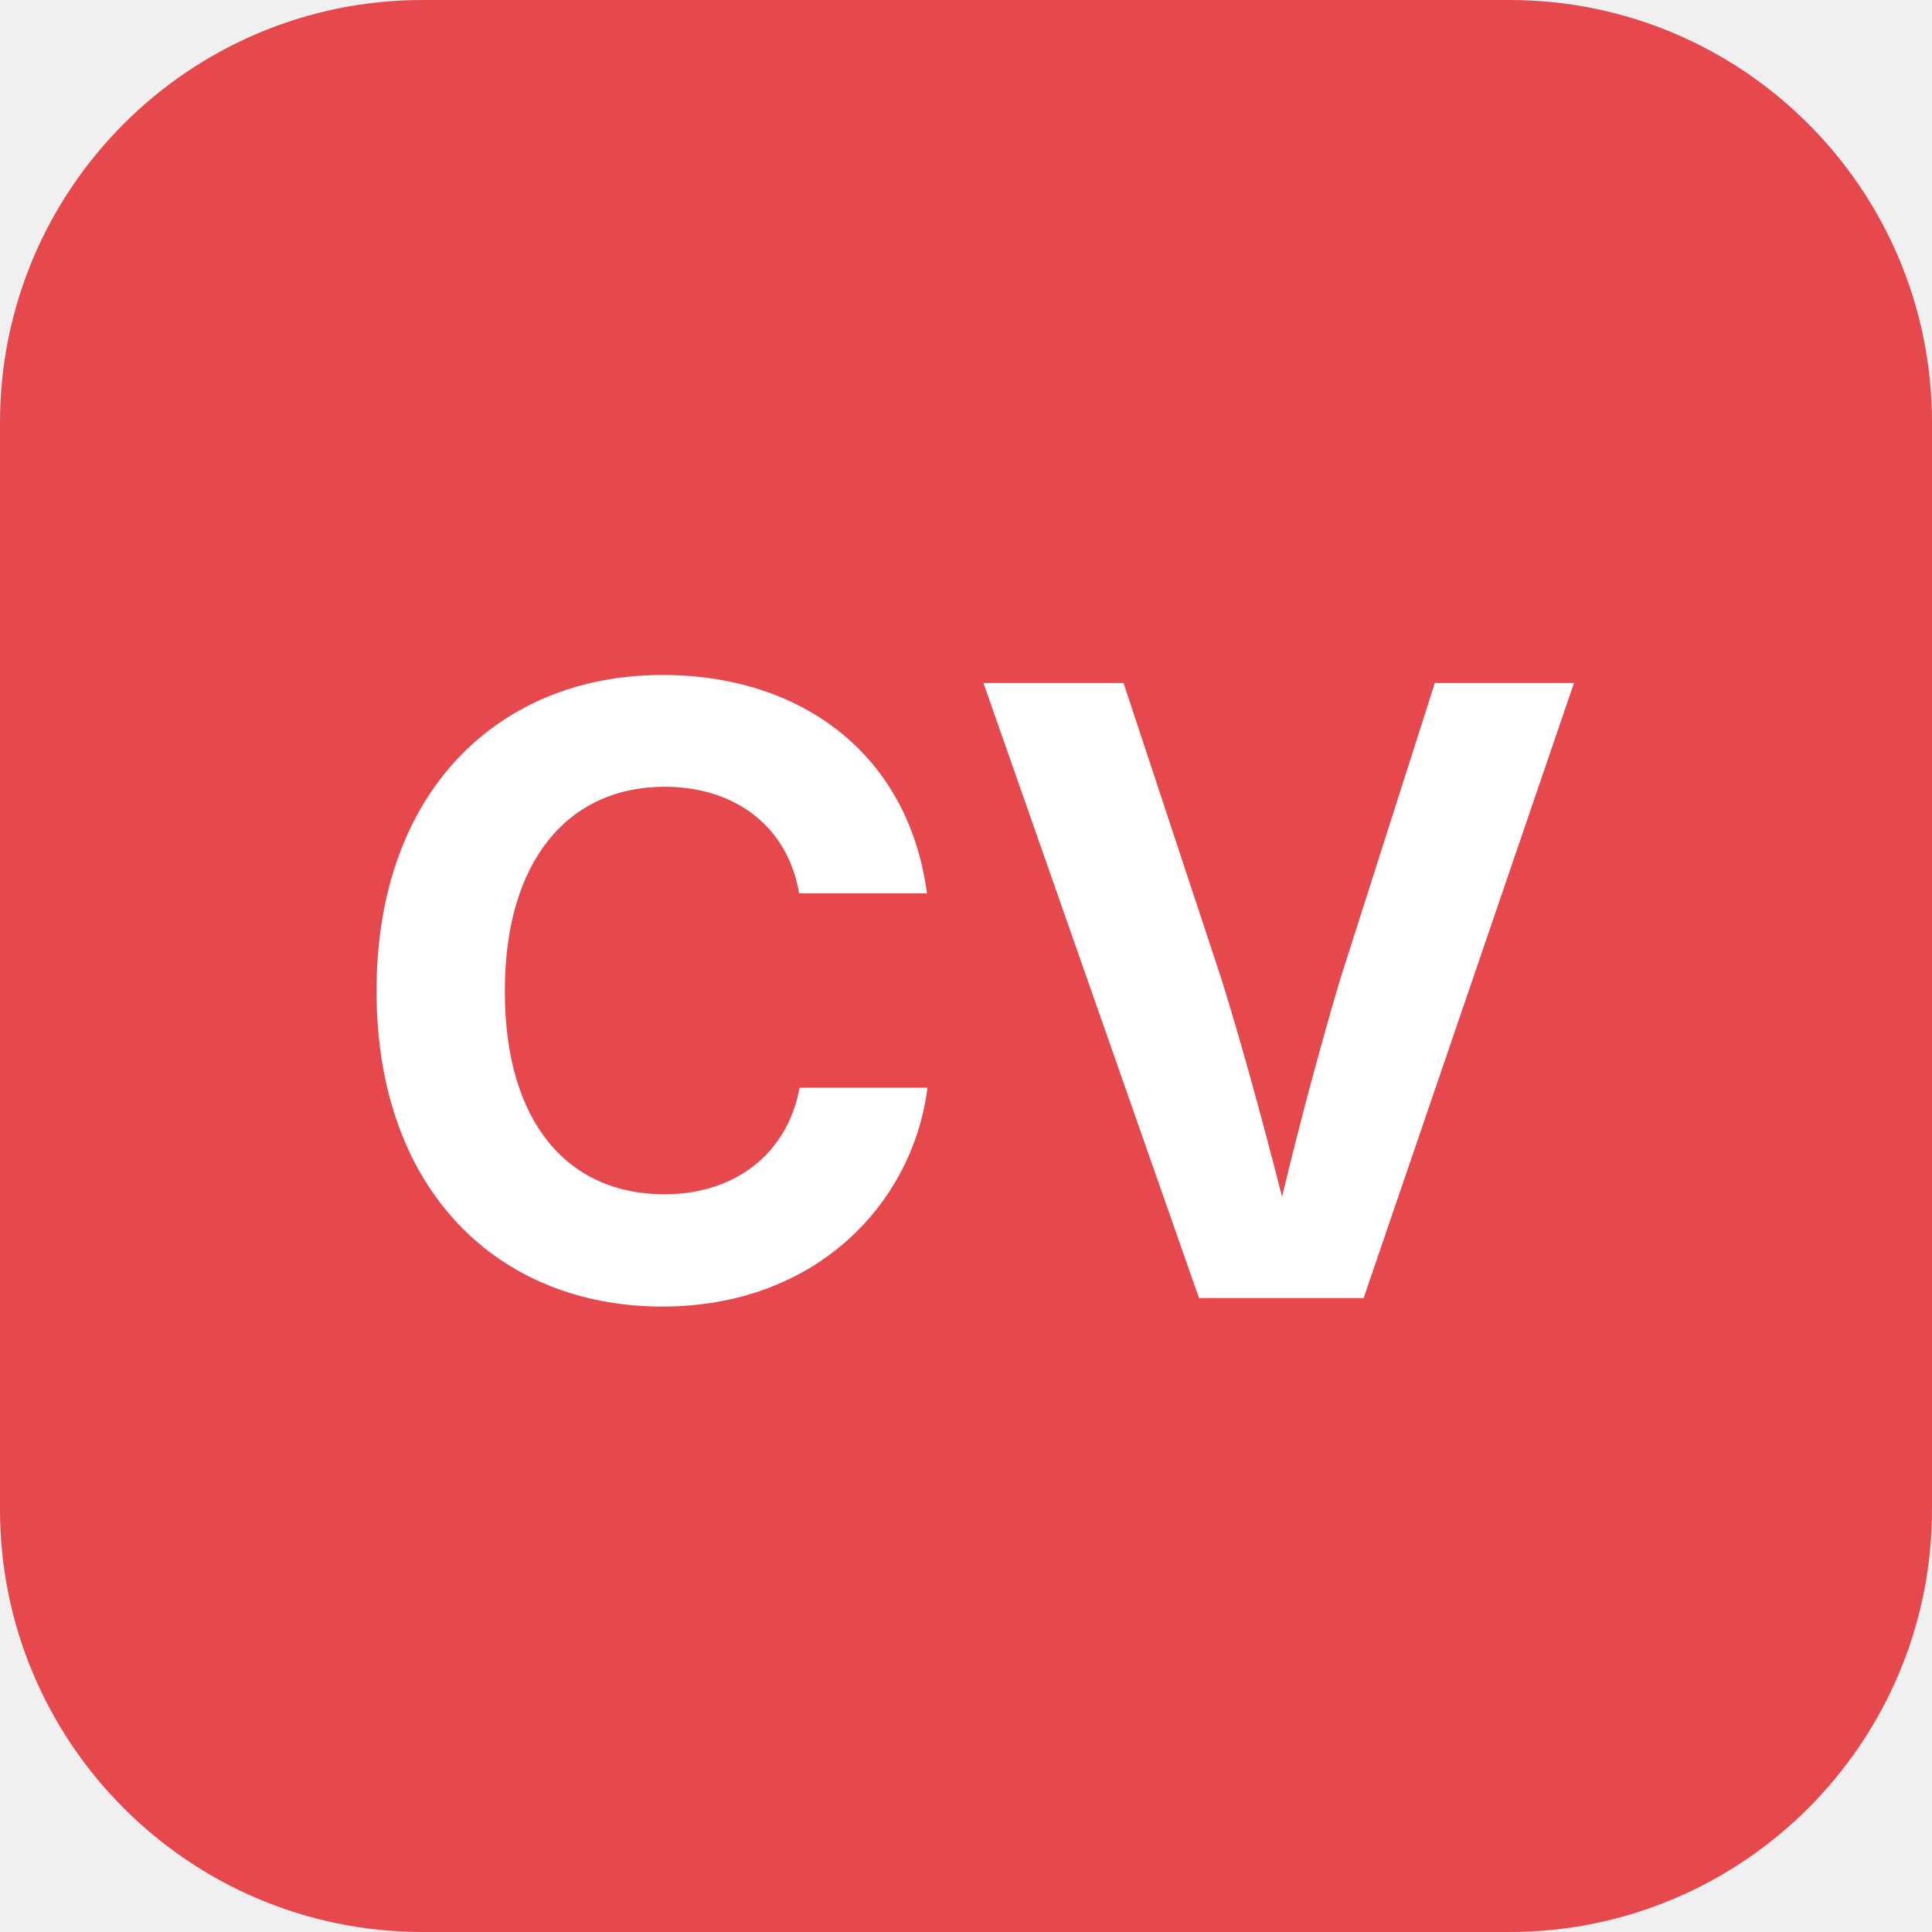
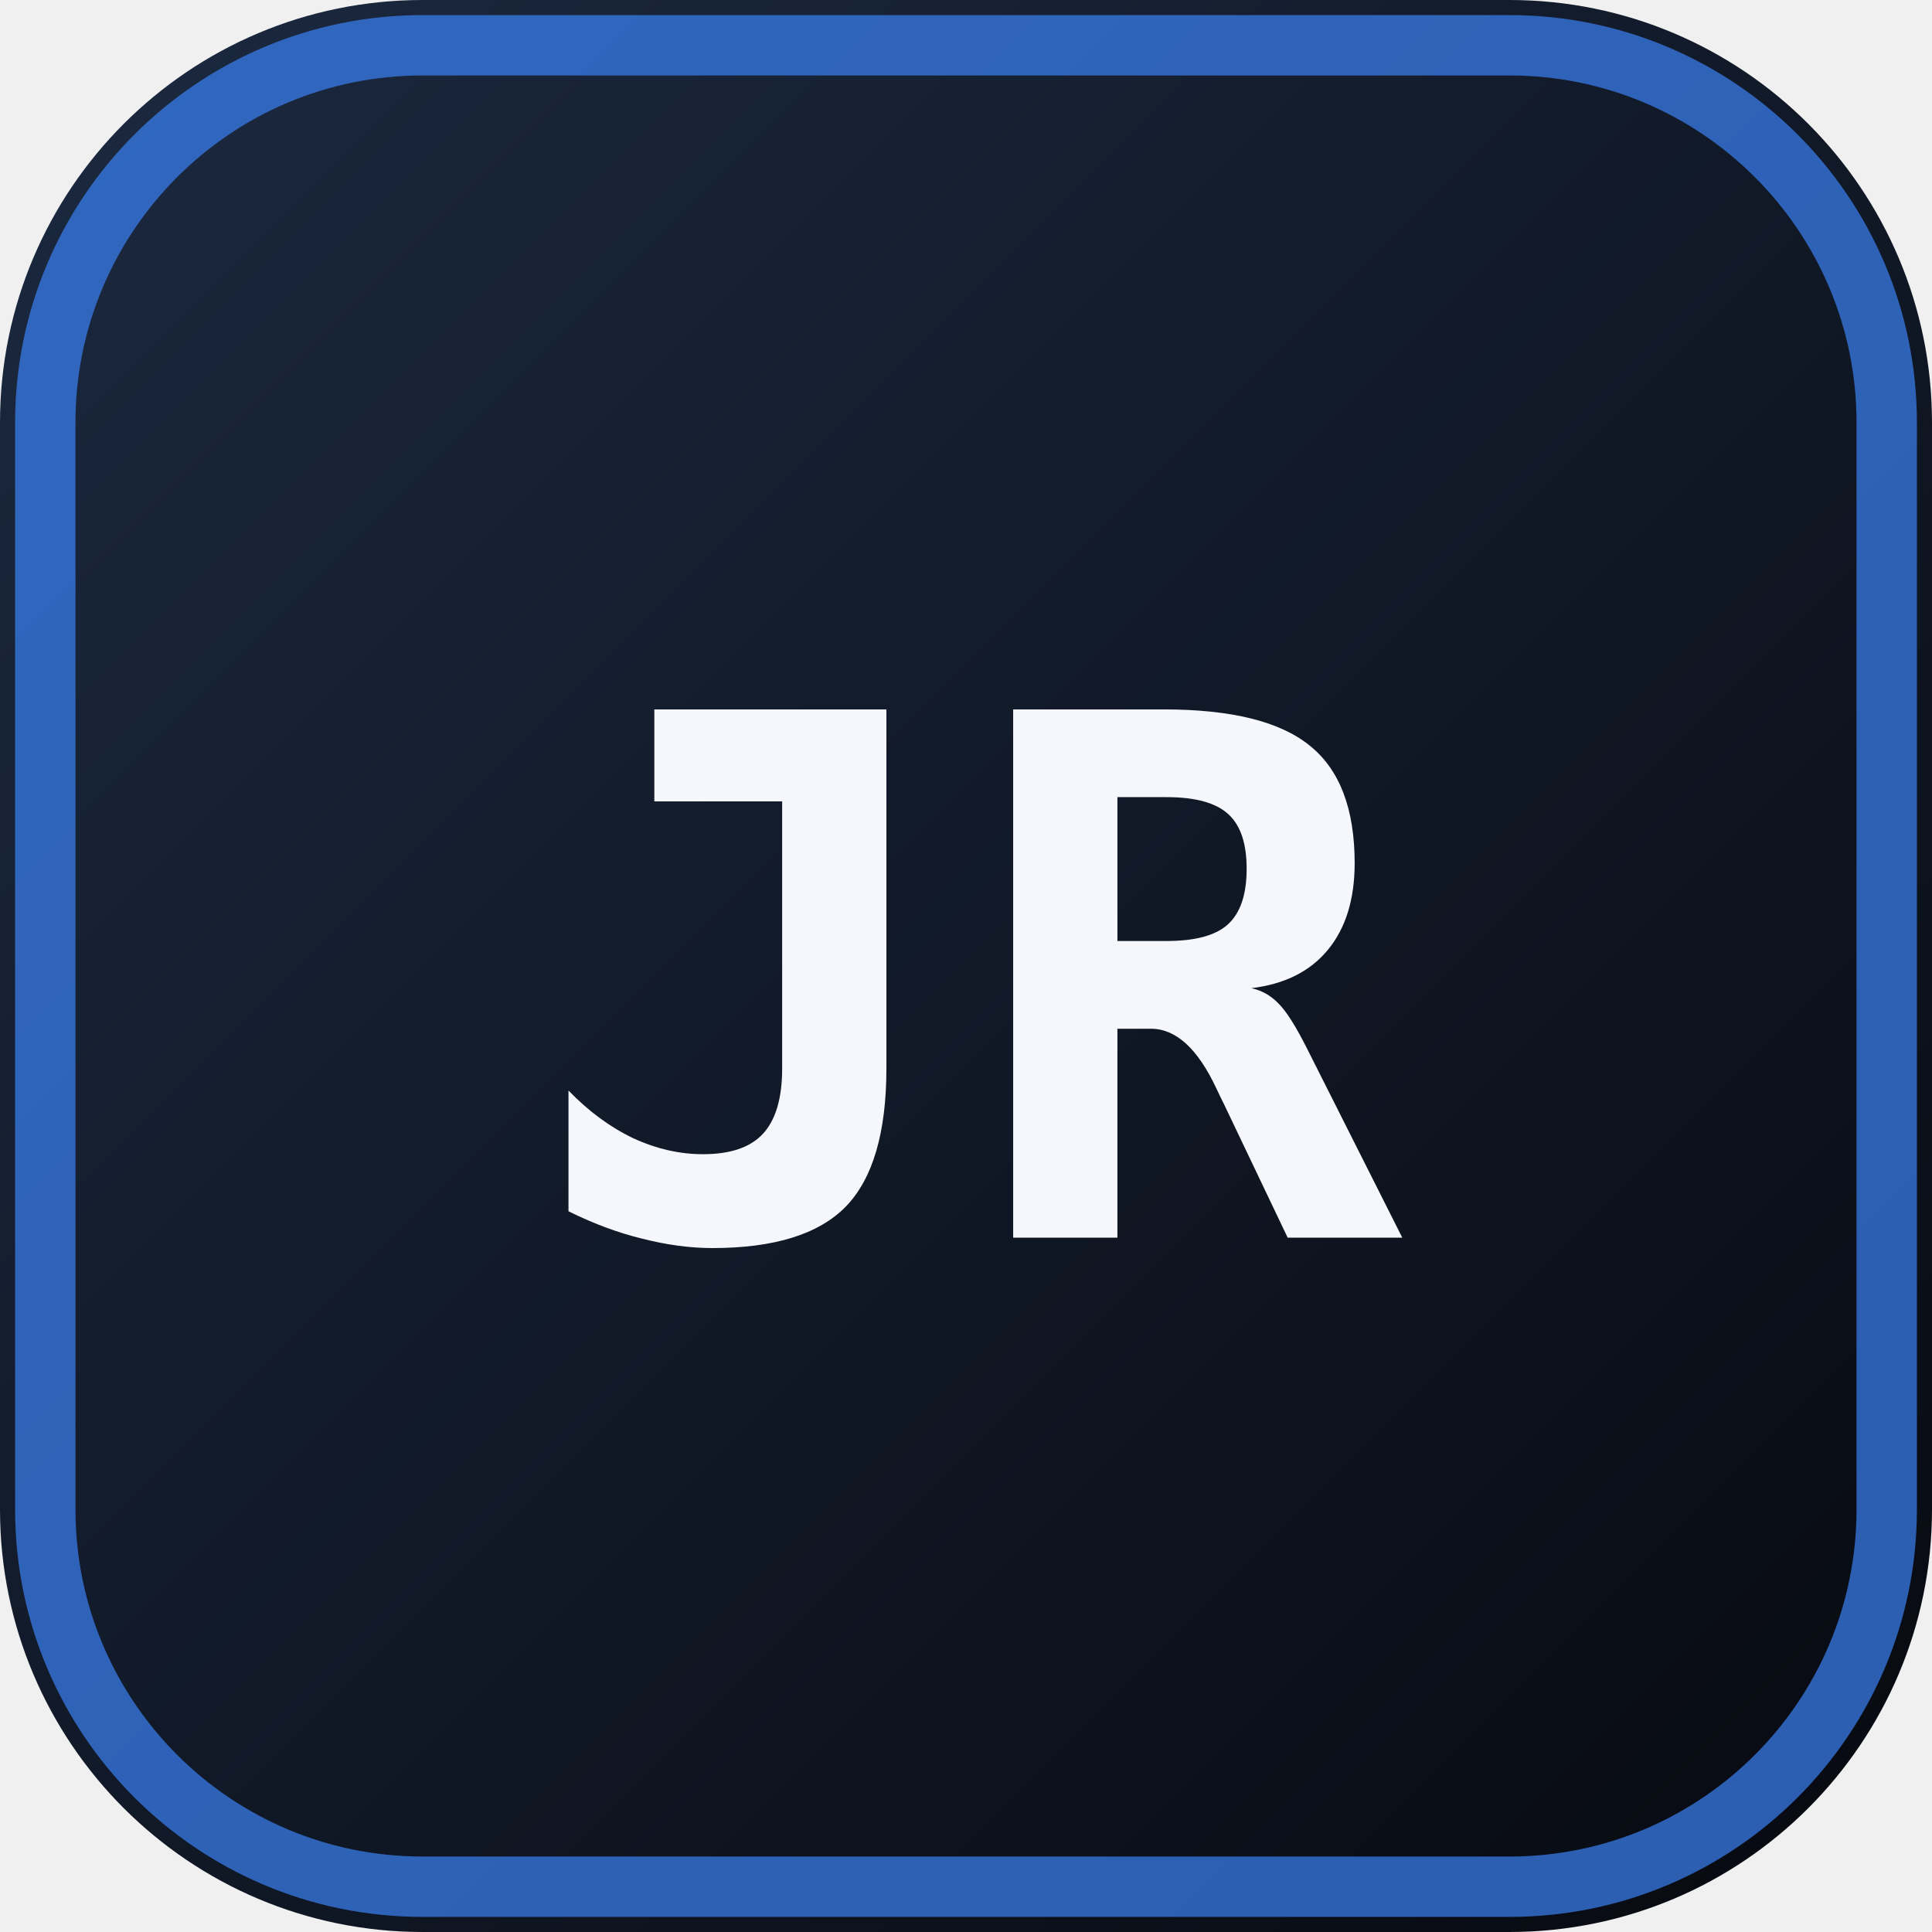
- <svg xmlns="http://www.w3.org/2000/svg" viewBox="0 0 64 64" role="img" aria-label="CV">
-   <rect width="64" height="64" rx="14" fill="#e5484d" />
-   <text x="32" y="43" font-family="Inter,system-ui,sans-serif" font-size="28" font-weight="700" fill="#fff" text-anchor="middle">CV</text>
+ <svg xmlns="http://www.w3.org/2000/svg" viewBox="0 0 64 64" role="img" aria-label="JR">
+   <defs>
+     <linearGradient id="g" x1="0" y1="0" x2="1" y2="1">
+       <stop offset="0" stop-color="#1b2940" />
+       <stop offset="1" stop-color="#07090f" />
+     </linearGradient>
+   </defs>
+   <rect width="64" height="64" rx="14" fill="url(#g)" />
+   <rect x="1.5" y="1.5" width="61" height="61" rx="12.5" fill="none" stroke="#3b82f6" stroke-opacity=".7" stroke-width="2" />
+   <text x="32" y="41" font-family="ui-monospace,Menlo,monospace" font-size="24" font-weight="700" fill="#f5f7fc" text-anchor="middle">JR</text>
</svg>
